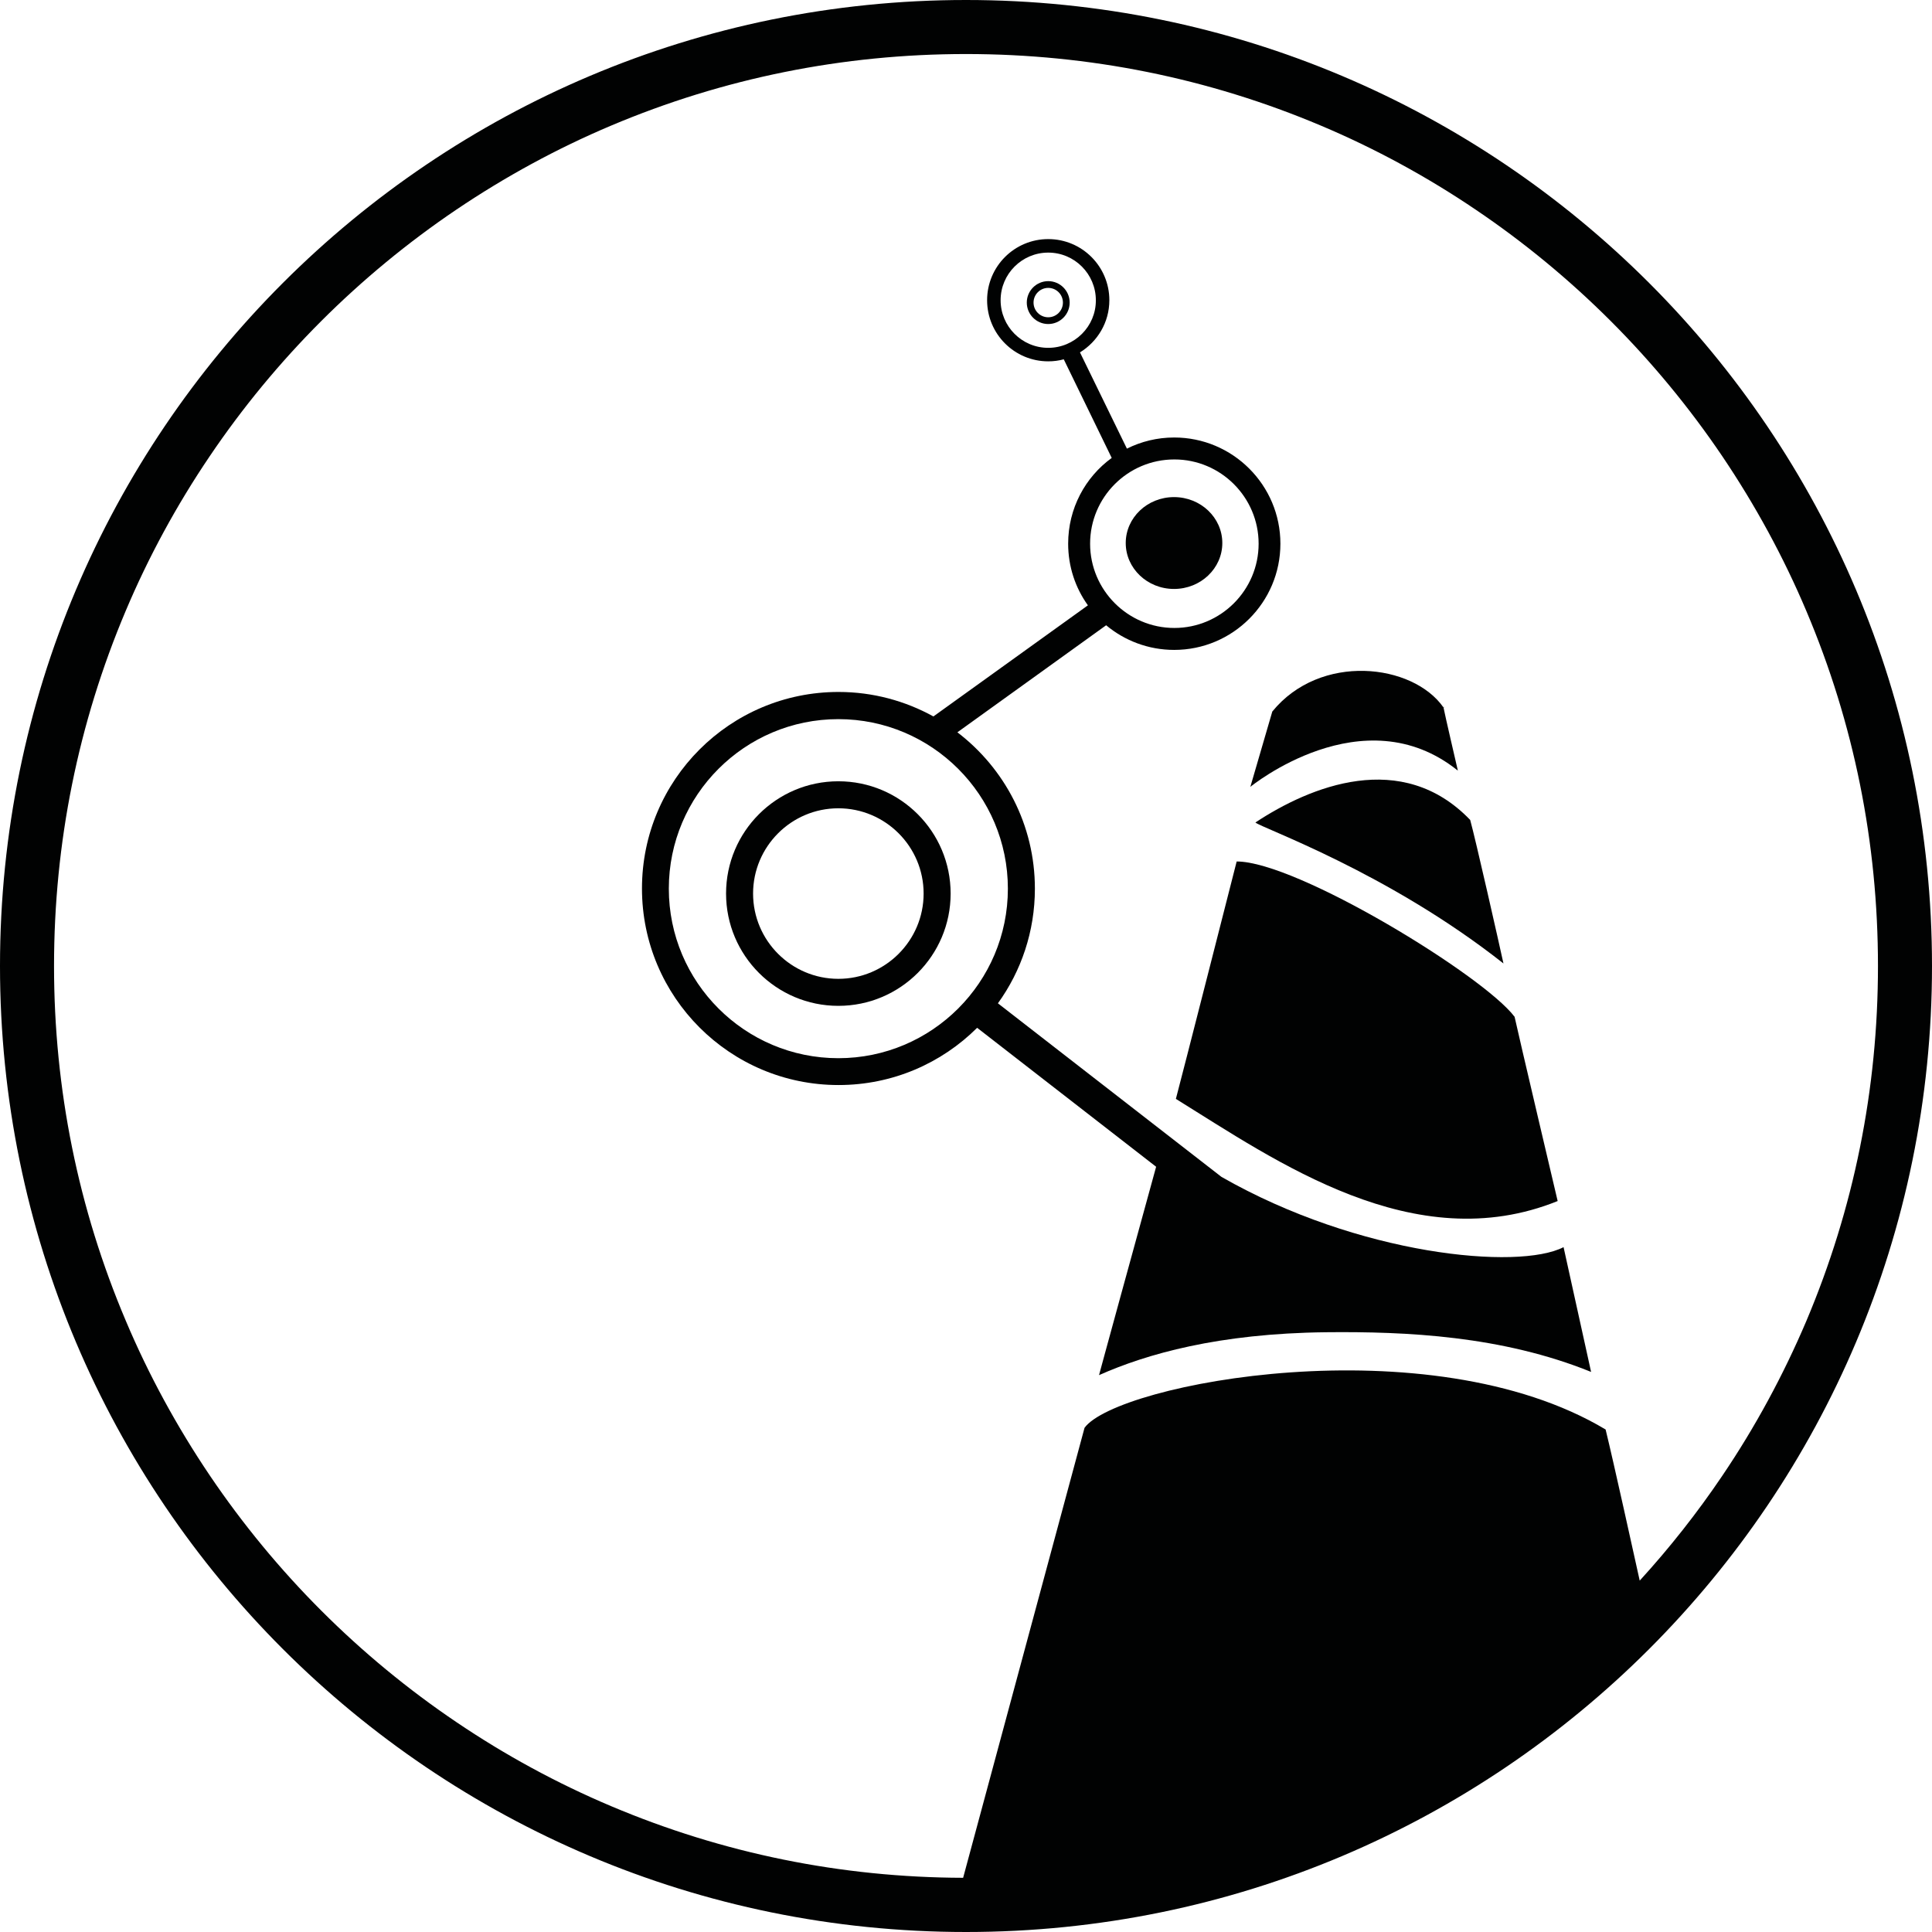
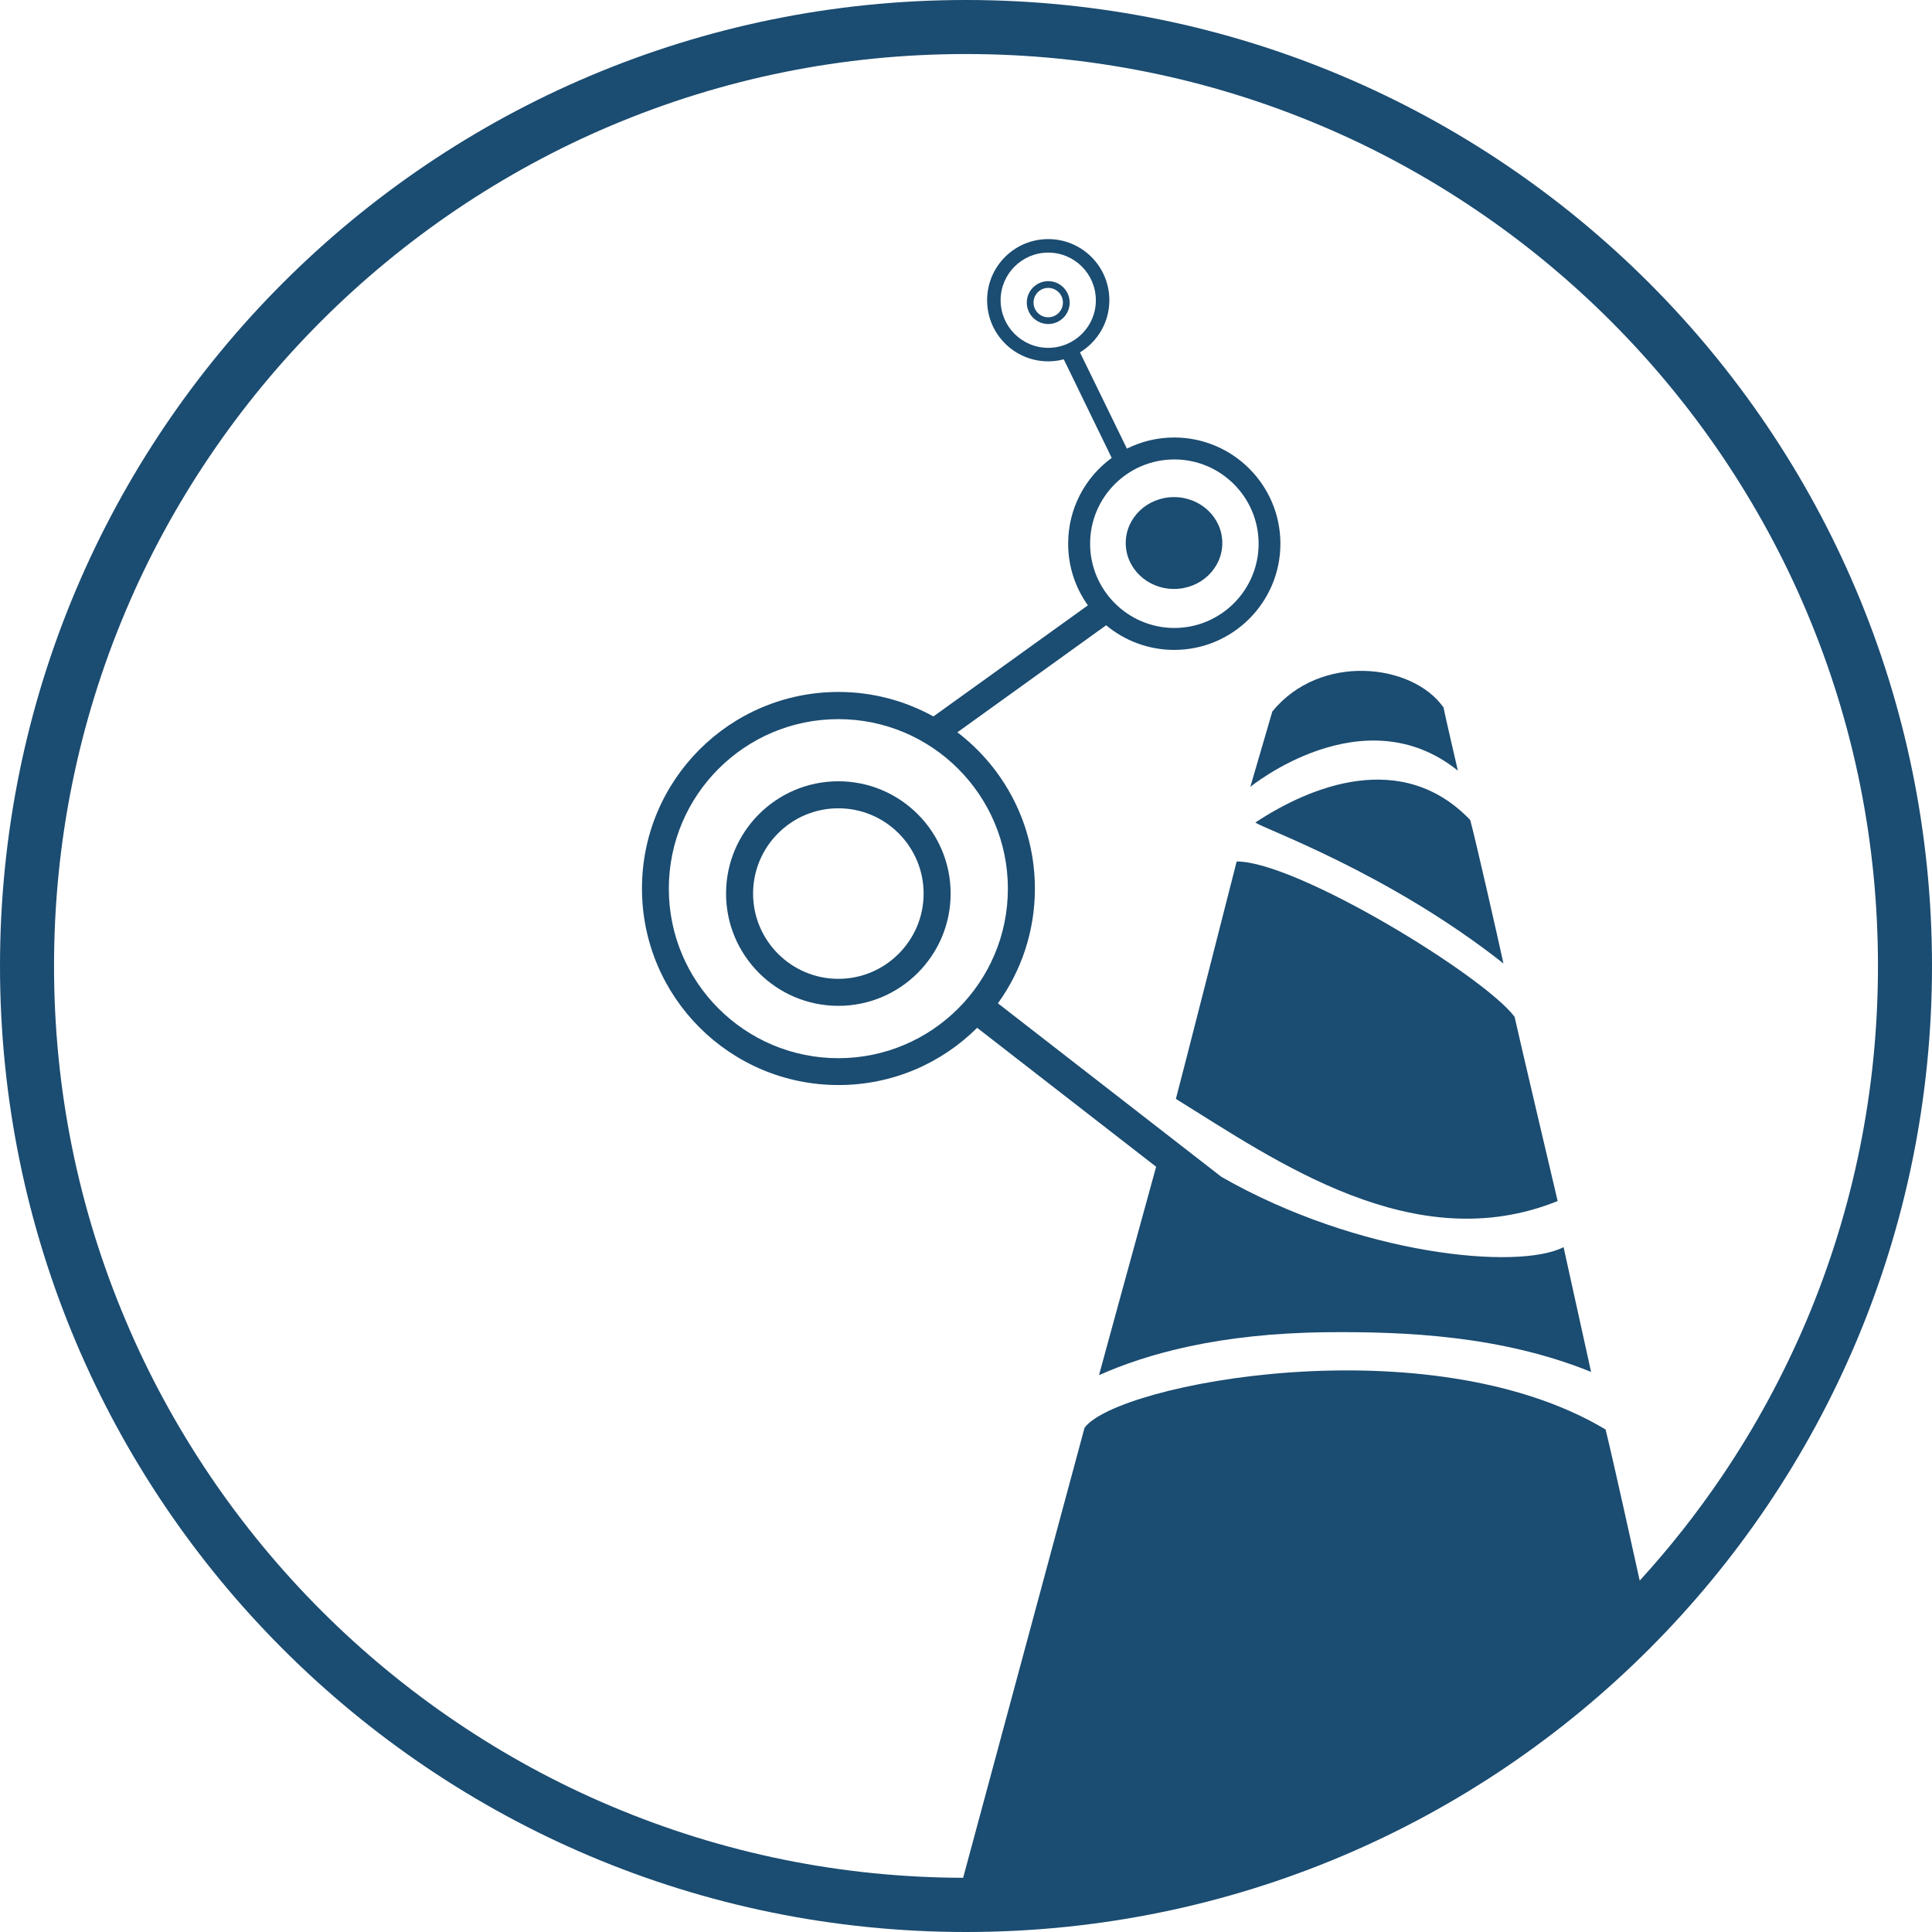
<svg xmlns="http://www.w3.org/2000/svg" version="1.1" x="0px" y="0px" viewBox="0 0 1144.2 1144.2" style="enable-background:new 0 0 1144.2 1144.2;" xml:space="preserve">
  <style type="text/css">
	.st0{display:none;}
- 	.st1{fill:#010202;}
+ 	.st1{fill: #1b4c71;}
</style>
  <g id="Bg_Circle" class="st0">
</g>
  <g id="Koan" class="st0">
</g>
  <g id="Layer_1">
    <g>
      <path class="st1" d="M572.1,0C256.1,0,0,256.1,0,572.1s256.1,572.1,572.1,572.1s572.1-256.1,572.1-572.1S888.1,0,572.1,0z     M1020,874c-14.7,21.8-31.1,42.6-48.9,62.1c-3.4-15.3-15.3-69.5-20.2-89.5c-104.6-62.6-289.5-27.3-308.6-1l-71.9,266.5    c-72.3-0.2-142.4-14.5-208.4-42.4c-32-13.5-62.9-30.3-91.7-49.8c-28.6-19.3-55.5-41.5-80-66c-24.4-24.4-46.6-51.3-66-80    c-19.5-28.9-36.3-59.7-49.8-91.7C46.3,715.7,32,645,32,572.1s14.3-143.7,42.4-210.2c13.5-32,30.3-62.9,49.8-91.7    c19.3-28.6,41.5-55.5,66-80c24.4-24.4,51.3-46.6,80-66c28.9-19.5,59.7-36.3,91.7-49.8C428.4,46.3,499.2,32,572.1,32    s143.7,14.3,210.2,42.4c32,13.5,62.9,30.3,91.7,49.8c28.6,19.3,55.5,41.5,80,66c24.4,24.4,46.6,51.3,66,80    c19.5,28.9,36.3,59.7,49.8,91.7c28.2,66.6,42.4,137.3,42.4,210.2s-14.3,143.7-42.4,210.2C1056.2,814.3,1039.5,845.2,1020,874z" />
      <path class="st1" d="M897,602.2c0,0,0.1,0.1,0.1,0.1C896.8,601.5,896.8,601.5,897,602.2z" />
      <path class="st1" d="M732.4,510.2c0,0-33.3,130.7-36,140.6c59.4,36.8,141.2,94.8,226.1,60.5c0,0-23.8-101-25.5-109.1    C878.7,577.8,767.9,510.1,732.4,510.2z" />
      <path class="st1" d="M743.5,487.1c3.1,3.1,78.1,29.2,146.9,83.5c-2.4-11.1-16.6-73.9-19.7-85C830.2,443.4,775.9,465.7,743.5,487.1    z" />
      <path class="st1" d="M855,419c0.1,0.1,0.2,0.3,0.3,0.4C854.9,418.1,854.8,418.1,855,419z" />
      <path class="st1" d="M753.5,421.4l-13,44.6c0,0,66.8-54.7,122.9-9.6c-1.1-4.8-7.6-32.7-8.5-37.4    C836.7,392.9,781.9,386.5,753.5,421.4z" />
      <path class="st1" d="M496.5,462.7c-36.7,0-66.5,29.8-66.5,66.5s29.8,66.5,66.5,66.5c36.7,0,66.5-29.8,66.5-66.5    S533.2,462.7,496.5,462.7z M496.5,579.7c-27.8,0-50.5-22.6-50.5-50.5c0-27.8,22.6-50.5,50.5-50.5c27.8,0,50.5,22.6,50.5,50.5    C547,557,524.4,579.7,496.5,579.7z" />
      <path class="st1" d="M723.4,697L591,594.2c13.8-19.1,21.9-42.6,21.9-67.9c0-37.8-18-71.3-45.9-92.6l88.1-63.4    c10.9,9.1,25,14.6,40.3,14.6c34.7,0,62.9-28.2,62.9-62.9c0-34.7-28.2-62.9-62.9-62.9c-10.1,0-19.6,2.4-28,6.6l-27.8-57    c10.4-6.4,17.4-17.8,17.4-30.9c0-20-16.2-36.2-36.2-36.2s-36.2,16.2-36.2,36.2c0,20,16.2,36.2,36.2,36.2c3.2,0,6.2-0.4,9.2-1.2    l28.4,58.4c-15.7,11.4-25.8,29.9-25.8,50.8c0,13.6,4.3,26.2,11.7,36.5l-91.5,65.8c-16.7-9.2-35.8-14.5-56.2-14.5    c-64.3,0-116.4,52.1-116.4,116.4c0,64.3,52.1,116.4,116.4,116.4c32,0,61-12.9,82.1-33.9l106,82.3    c-10.4,37.7-34.5,125.7-33.8,123.4c28.1-12.5,70.7-24.7,134.4-25.4c47.5-0.5,104.2,2.1,157,23.5c0,0-14.9-67.6-16.3-73.9    C899.3,752.4,804.7,743.5,723.4,697z M620.8,206c-15.6,0-28.2-12.7-28.2-28.2c0-15.6,12.7-28.2,28.2-28.2    c15.6,0,28.2,12.7,28.2,28.2C649.1,193.3,636.4,206,620.8,206z M695.5,272.1c27.5,0,49.9,22.4,49.9,49.9    c0,27.5-22.4,49.9-49.9,49.9c-27.5,0-49.9-22.4-49.9-49.9C645.6,294.5,667.9,272.1,695.5,272.1z M496.5,626.7    c-55.4,0-100.4-45-100.4-100.4s45-100.4,100.4-100.4c55.4,0,100.4,45,100.4,100.4S551.9,626.7,496.5,626.7z" />
      <ellipse class="st1" cx="695.3" cy="321.6" rx="28.6" ry="27.2" />
      <path class="st1" d="M620.8,166.5c-7,0-12.7,5.7-12.7,12.7s5.7,12.7,12.7,12.7c7,0,12.7-5.7,12.7-12.7S627.8,166.5,620.8,166.5z     M620.8,187.9c-4.8,0-8.7-3.9-8.7-8.7s3.9-8.7,8.7-8.7s8.7,3.9,8.7,8.7S625.6,187.9,620.8,187.9z" />
    </g>
  </g>
</svg>
